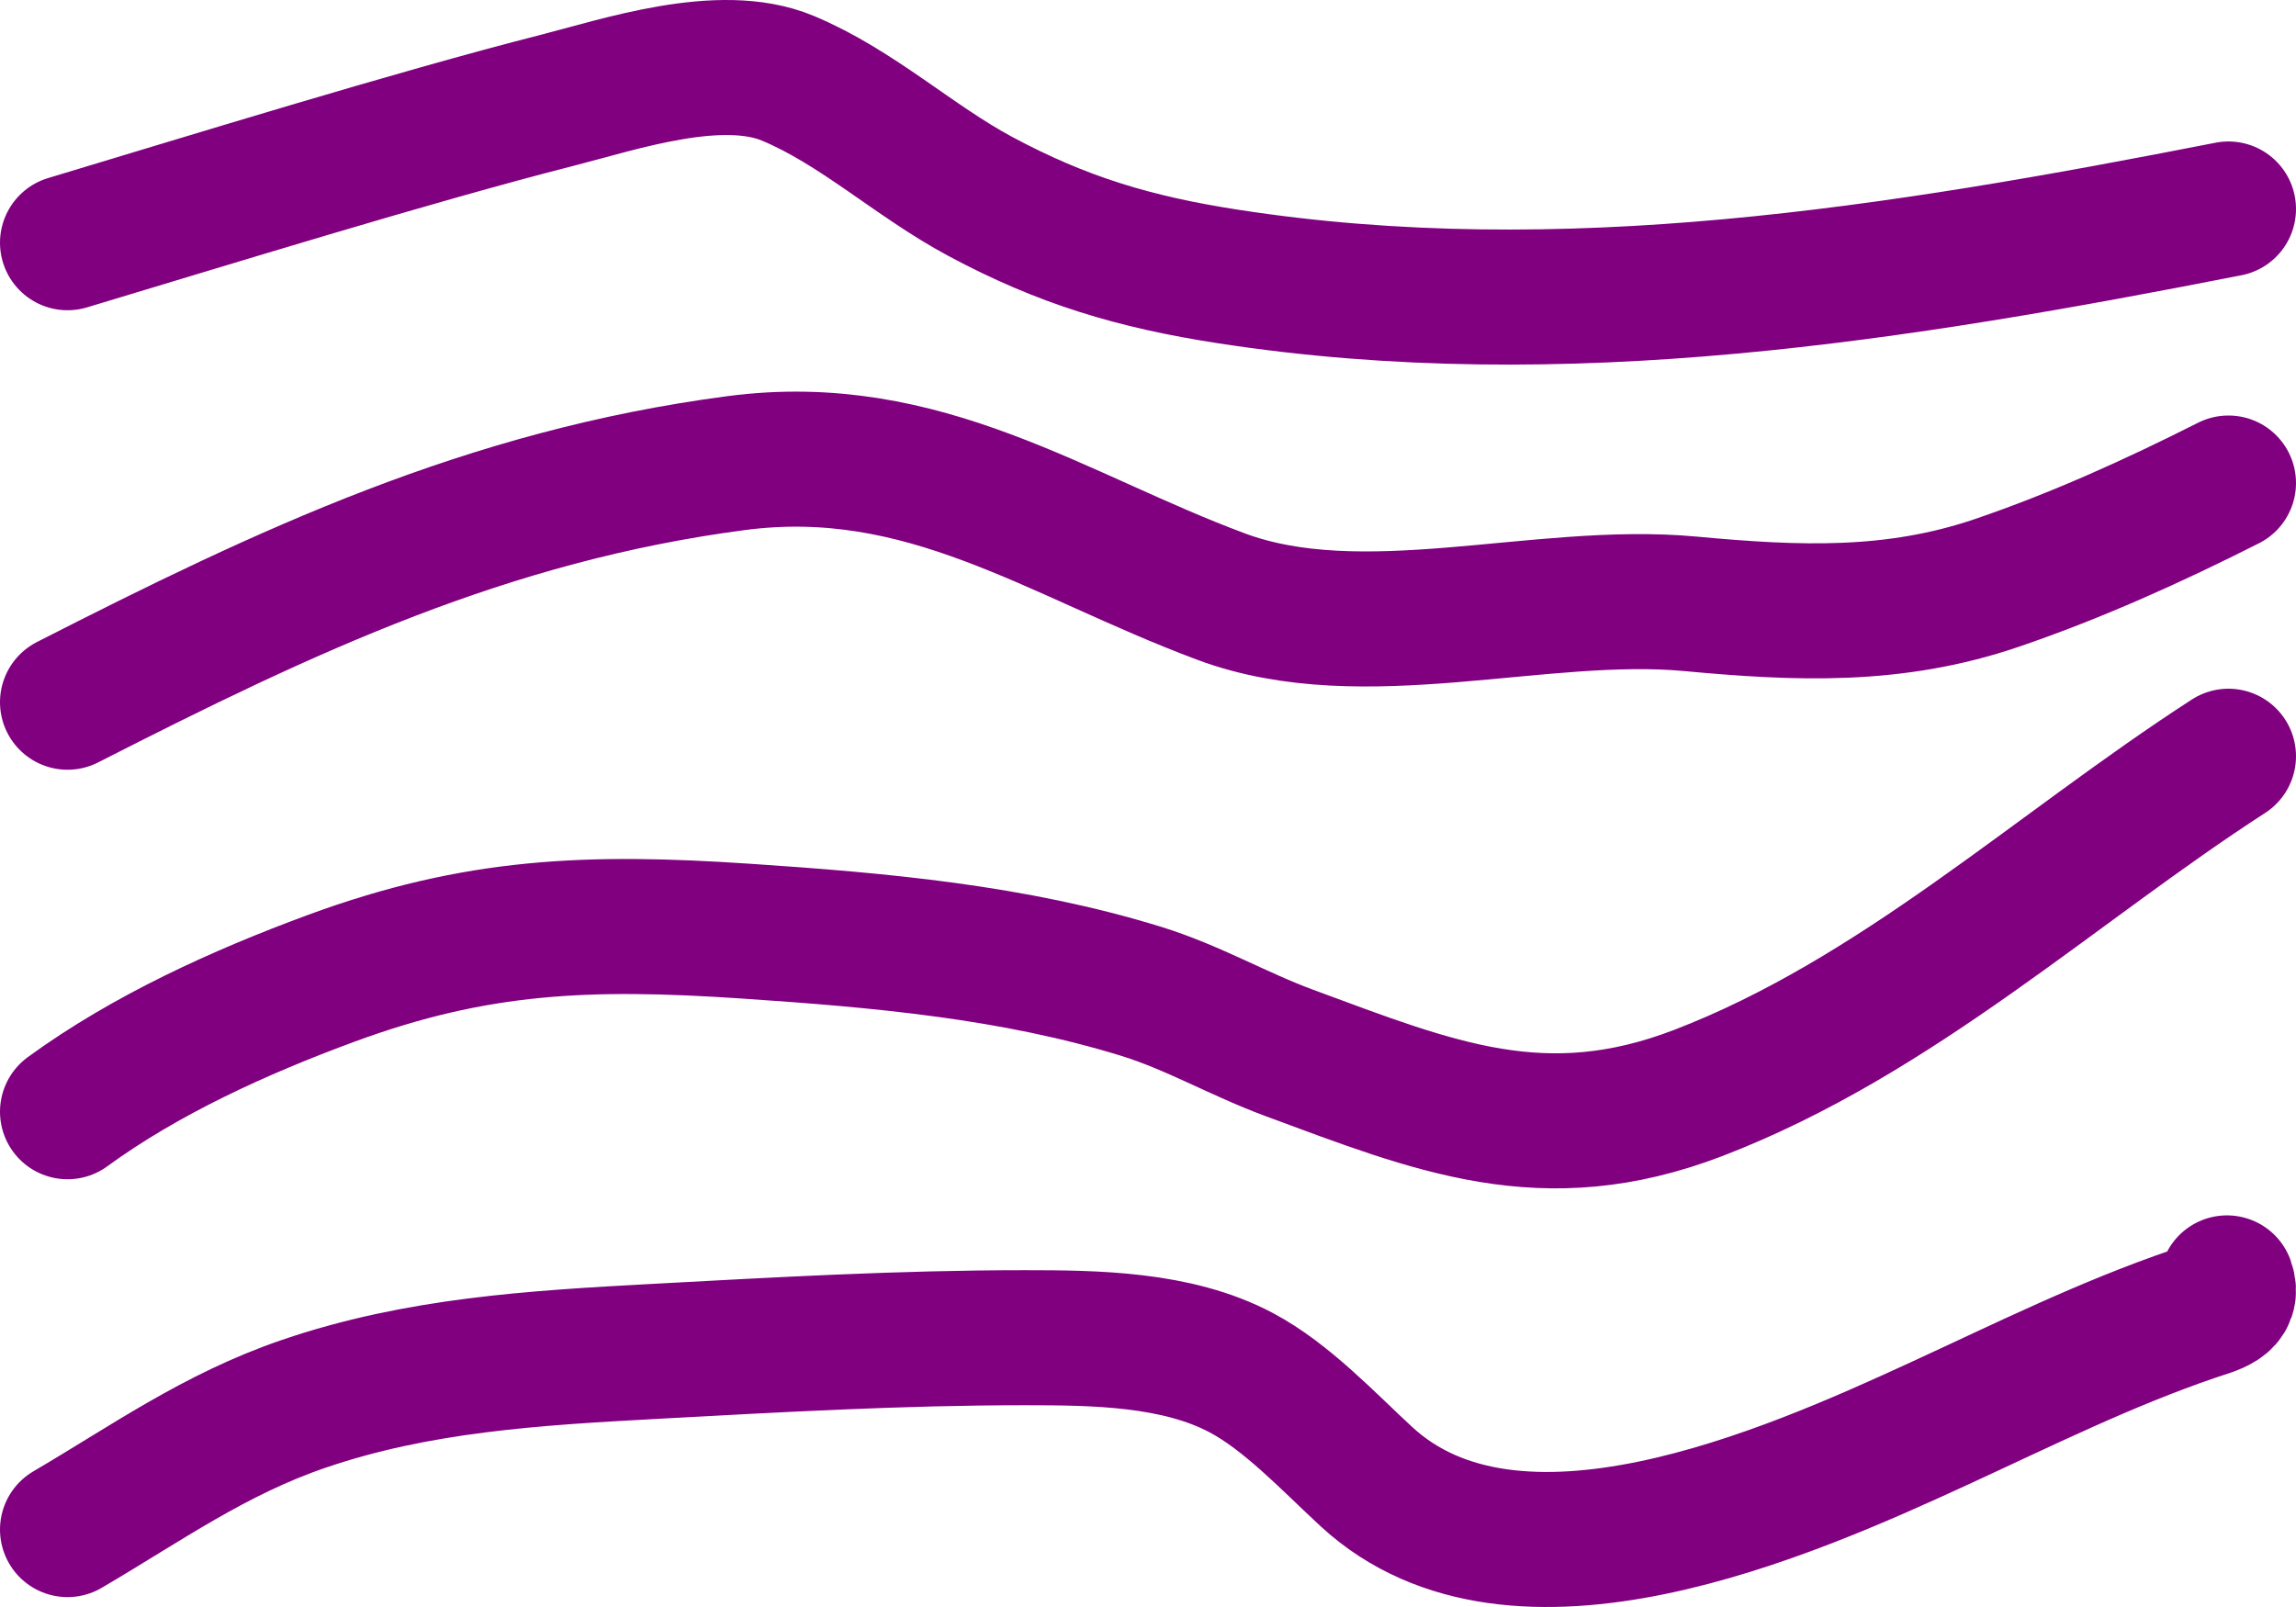
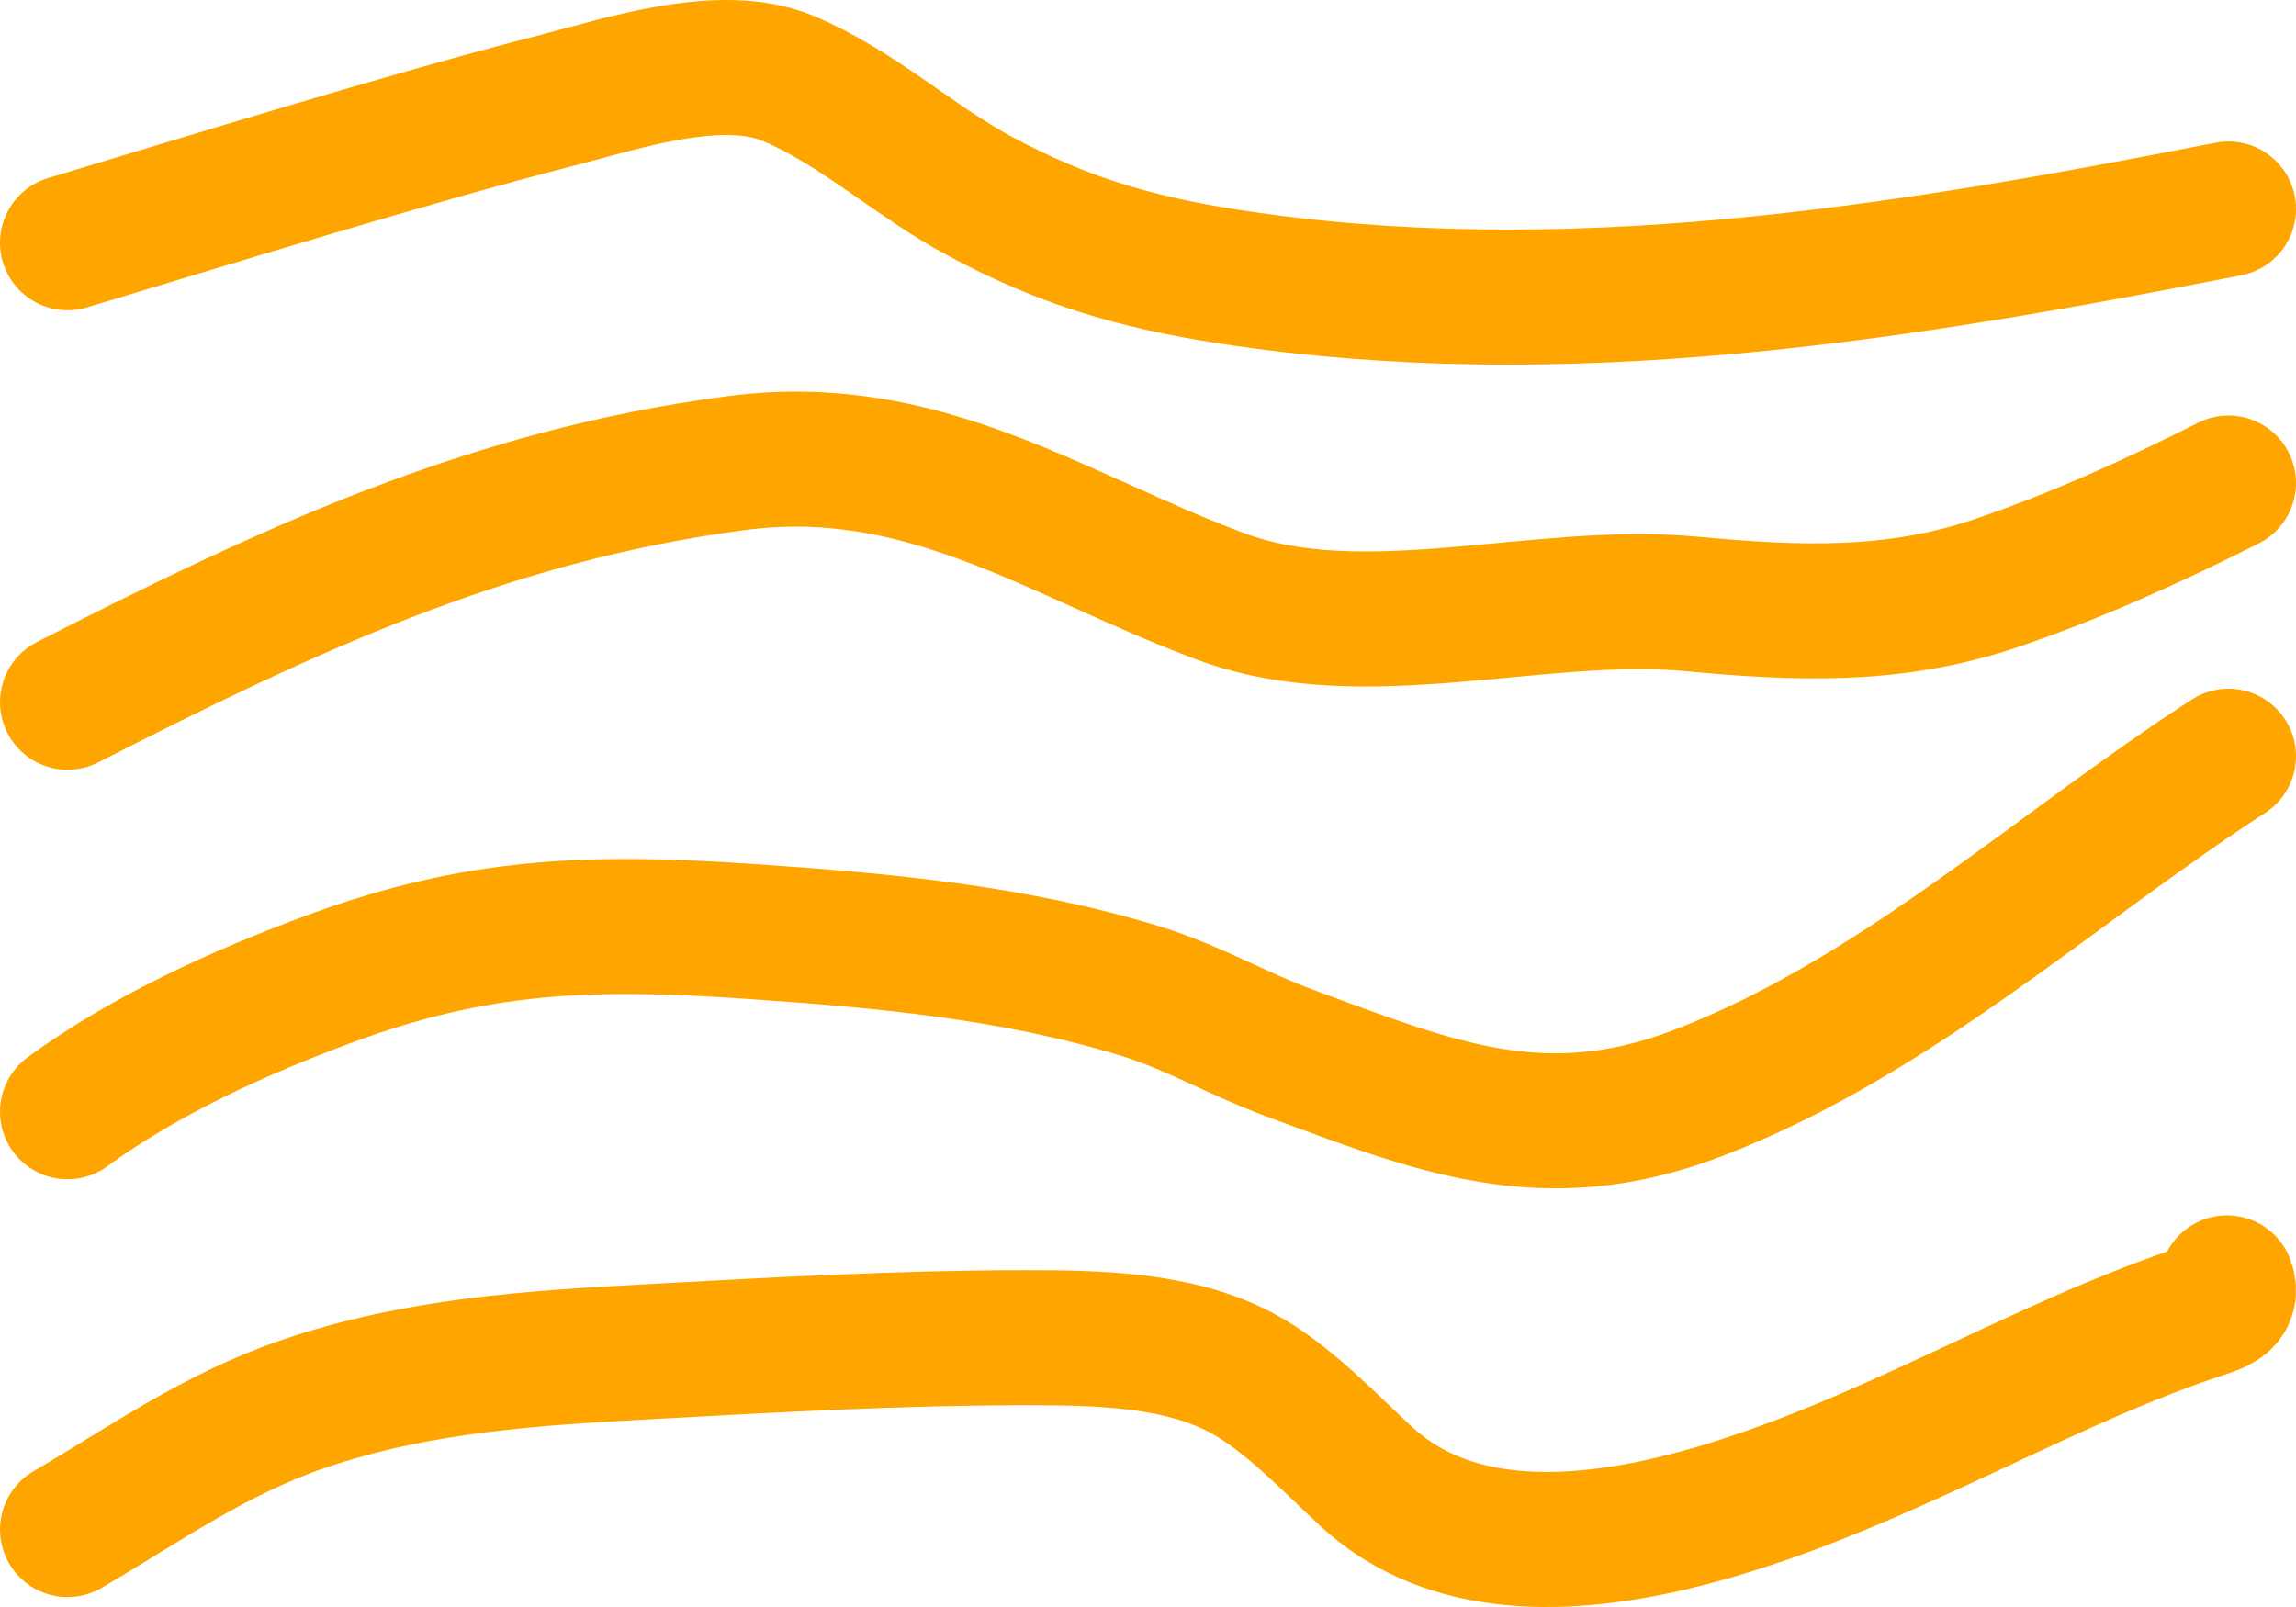
<svg xmlns="http://www.w3.org/2000/svg" width="170" height="119" viewBox="0 0 170 119" fill="none">
-   <path d="M5 17.974C15.125 14.934 30.596 10.143 41.264 7.426C45.842 6.26 53.339 3.707 58.333 5.795C63.477 7.945 67.675 11.913 72.57 14.539C78.679 17.817 84.005 19.403 90.914 20.472C115.753 24.314 140.572 20.262 165 15.476" stroke="purple" stroke-width="10" stroke-linecap="round" />
-   <path d="M5 52C21.202 43.737 36.067 36.714 54.524 34.291C68.407 32.468 78.227 39.635 90.397 44.173C100.954 48.11 113.973 43.675 125.159 44.714C133.117 45.454 140.251 45.756 147.857 43.163C153.764 41.15 159.49 38.552 165 35.769" stroke="purple" stroke-width="10" stroke-linecap="round" />
-   <path d="M5 82.325C10.755 78.125 17.731 74.946 24.548 72.436C35.25 68.495 43.538 68.166 55.255 68.954C65.174 69.62 75.047 70.492 84.5 73.411C88.308 74.587 91.734 76.594 95.467 77.972C106.237 81.95 114.324 85.322 125.75 80.932C140.419 75.296 152.195 64.277 165 56" stroke="purple" stroke-width="10" stroke-linecap="round" />
-   <path d="M5 113.267C10.832 109.849 15.889 106.209 22.497 103.952C30.937 101.07 39.539 100.556 48.418 100.074C57.551 99.579 66.719 99.059 75.871 99.059C81.128 99.059 87.133 99.131 91.875 101.633C95.269 103.423 98.382 106.775 101.179 109.353C112.21 119.521 132.342 110.582 143.525 105.438C149.768 102.566 155.899 99.512 162.439 97.283C163.954 96.767 165.419 96.506 164.889 95" stroke="purple" stroke-width="10" stroke-linecap="round" />
+   <path d="M5 17.974C15.125 14.934 30.596 10.143 41.264 7.426C45.842 6.26 53.339 3.707 58.333 5.795C63.477 7.945 67.675 11.913 72.57 14.539C78.679 17.817 84.005 19.403 90.914 20.472C115.753 24.314 140.572 20.262 165 15.476" stroke="orange" stroke-width="10" stroke-linecap="round" />
+   <path d="M5 52C21.202 43.737 36.067 36.714 54.524 34.291C68.407 32.468 78.227 39.635 90.397 44.173C100.954 48.11 113.973 43.675 125.159 44.714C133.117 45.454 140.251 45.756 147.857 43.163C153.764 41.15 159.49 38.552 165 35.769" stroke="orange" stroke-width="10" stroke-linecap="round" />
+   <path d="M5 82.325C10.755 78.125 17.731 74.946 24.548 72.436C35.25 68.495 43.538 68.166 55.255 68.954C65.174 69.62 75.047 70.492 84.5 73.411C88.308 74.587 91.734 76.594 95.467 77.972C106.237 81.95 114.324 85.322 125.75 80.932C140.419 75.296 152.195 64.277 165 56" stroke="orange" stroke-width="10" stroke-linecap="round" />
+   <path d="M5 113.267C10.832 109.849 15.889 106.209 22.497 103.952C30.937 101.07 39.539 100.556 48.418 100.074C57.551 99.579 66.719 99.059 75.871 99.059C81.128 99.059 87.133 99.131 91.875 101.633C95.269 103.423 98.382 106.775 101.179 109.353C112.21 119.521 132.342 110.582 143.525 105.438C149.768 102.566 155.899 99.512 162.439 97.283C163.954 96.767 165.419 96.506 164.889 95" stroke="orange" stroke-width="10" stroke-linecap="round" />
</svg>
